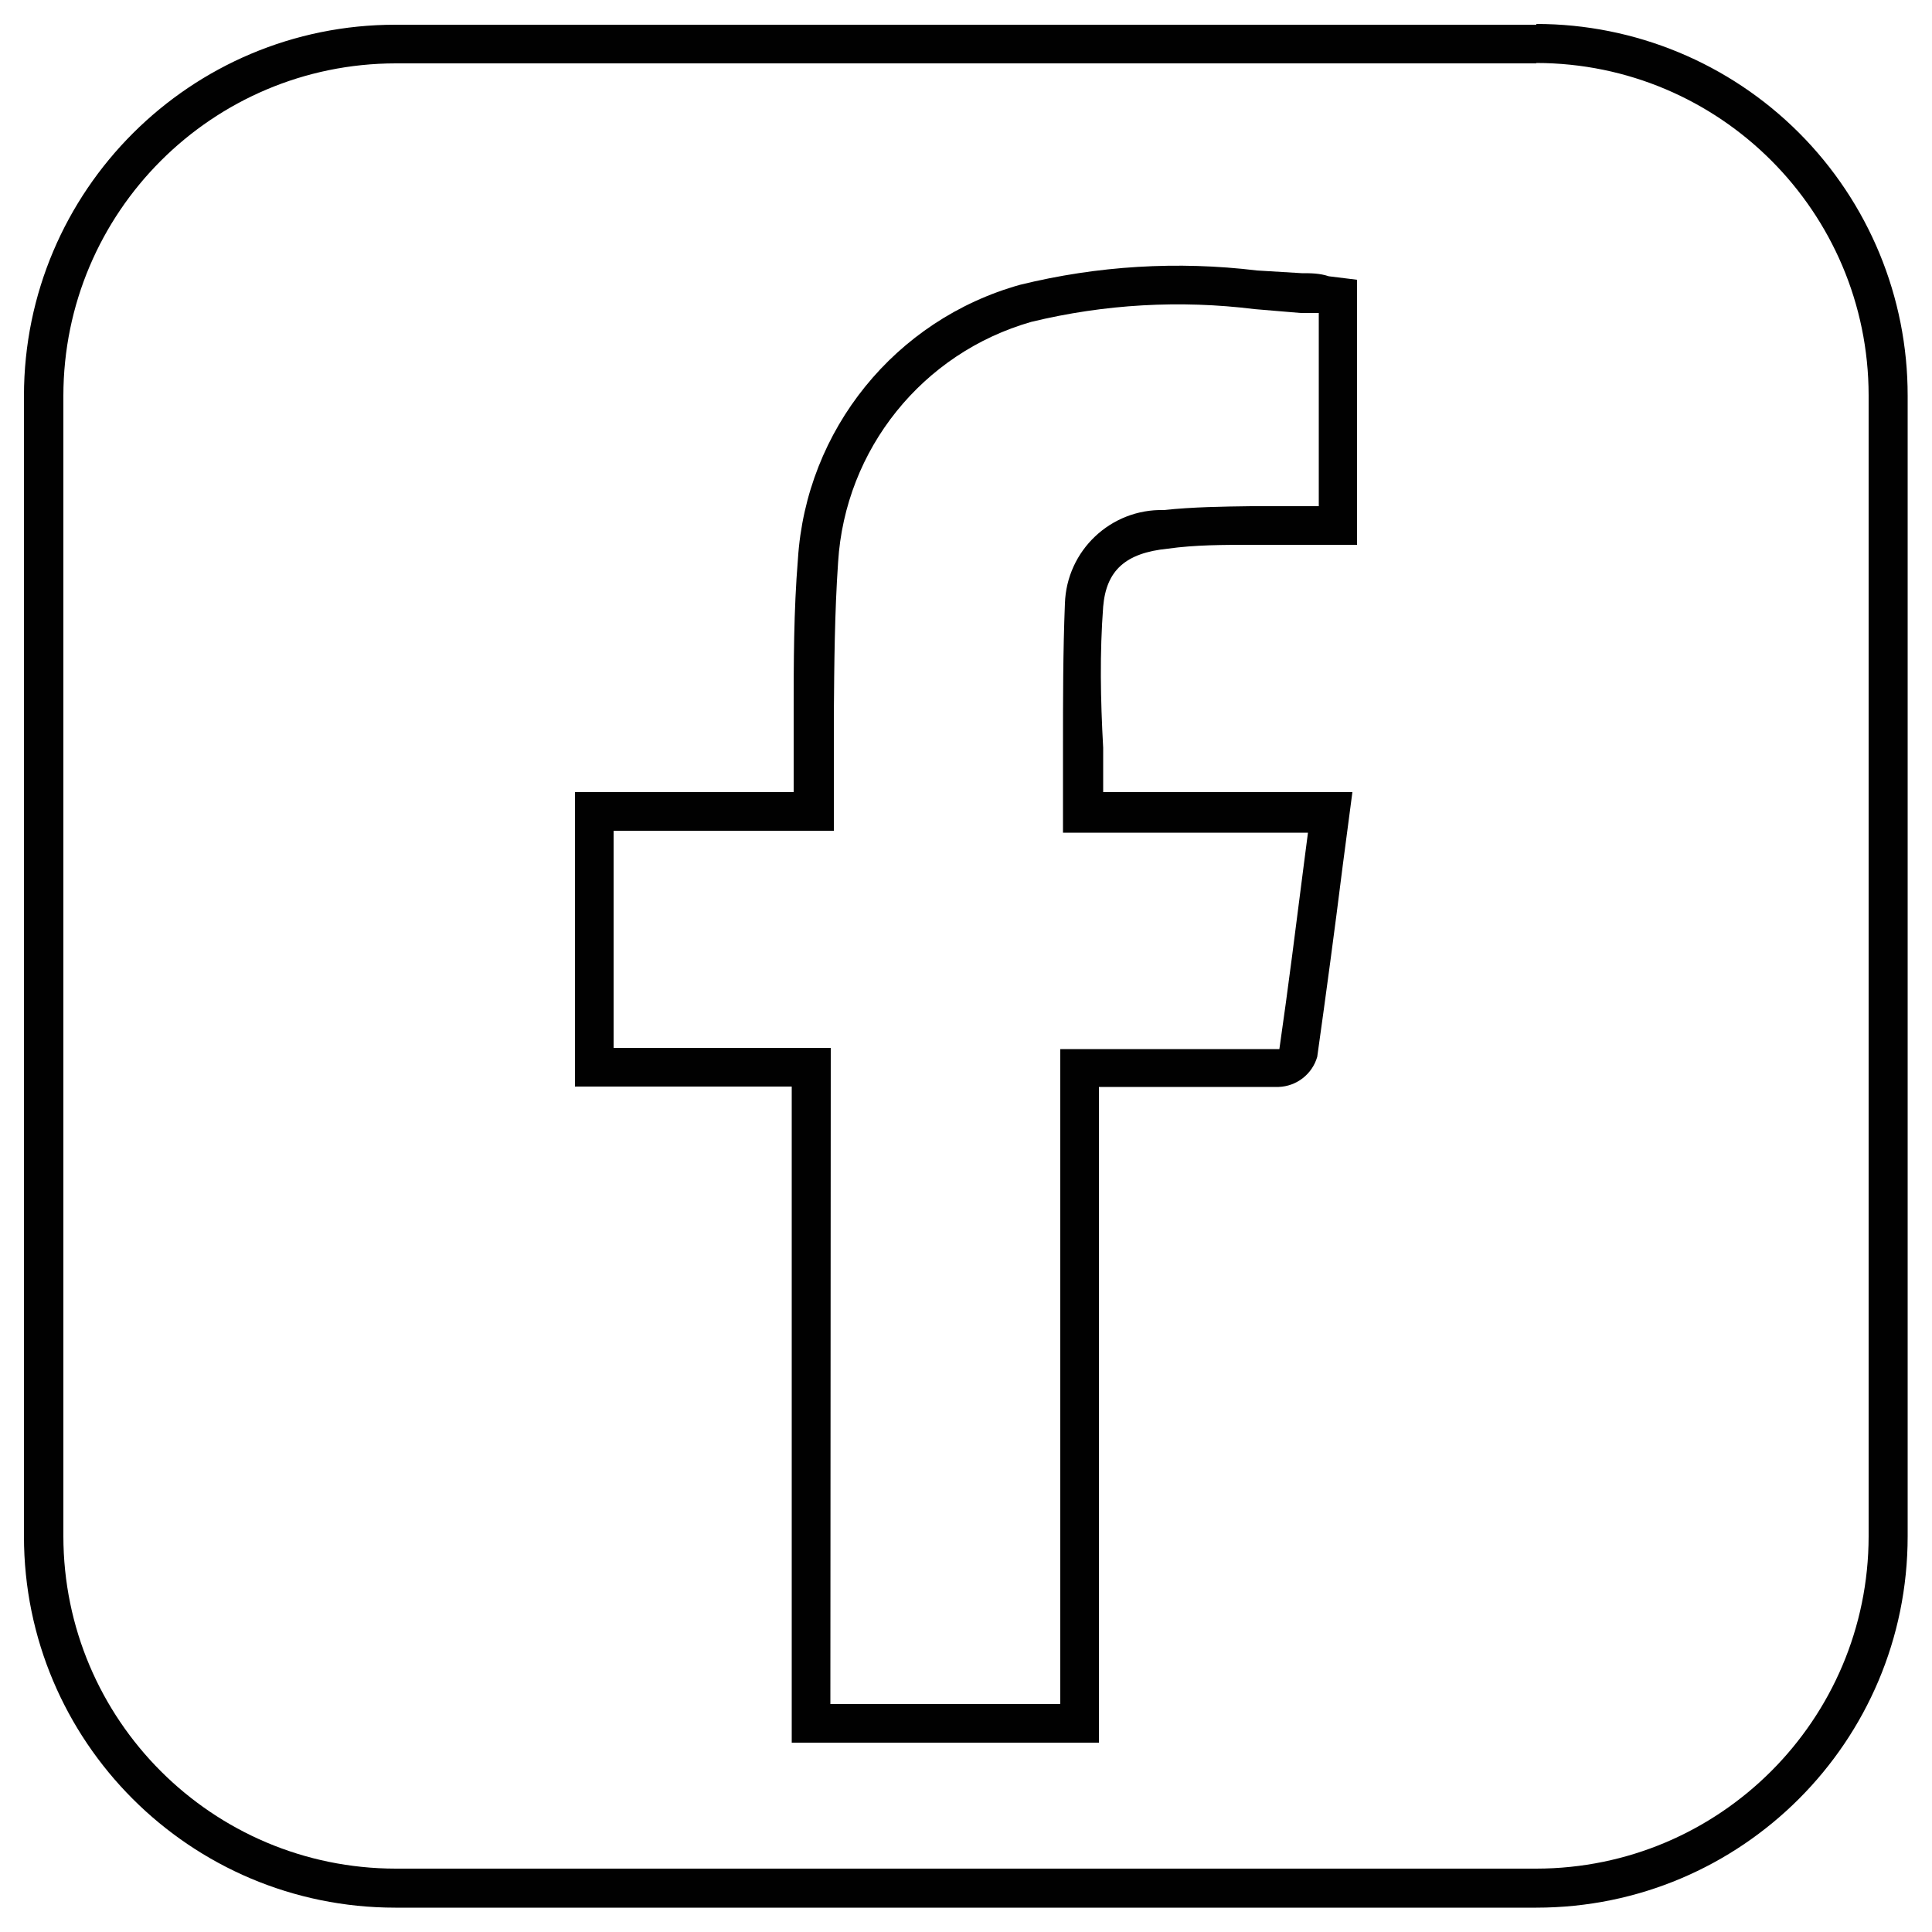
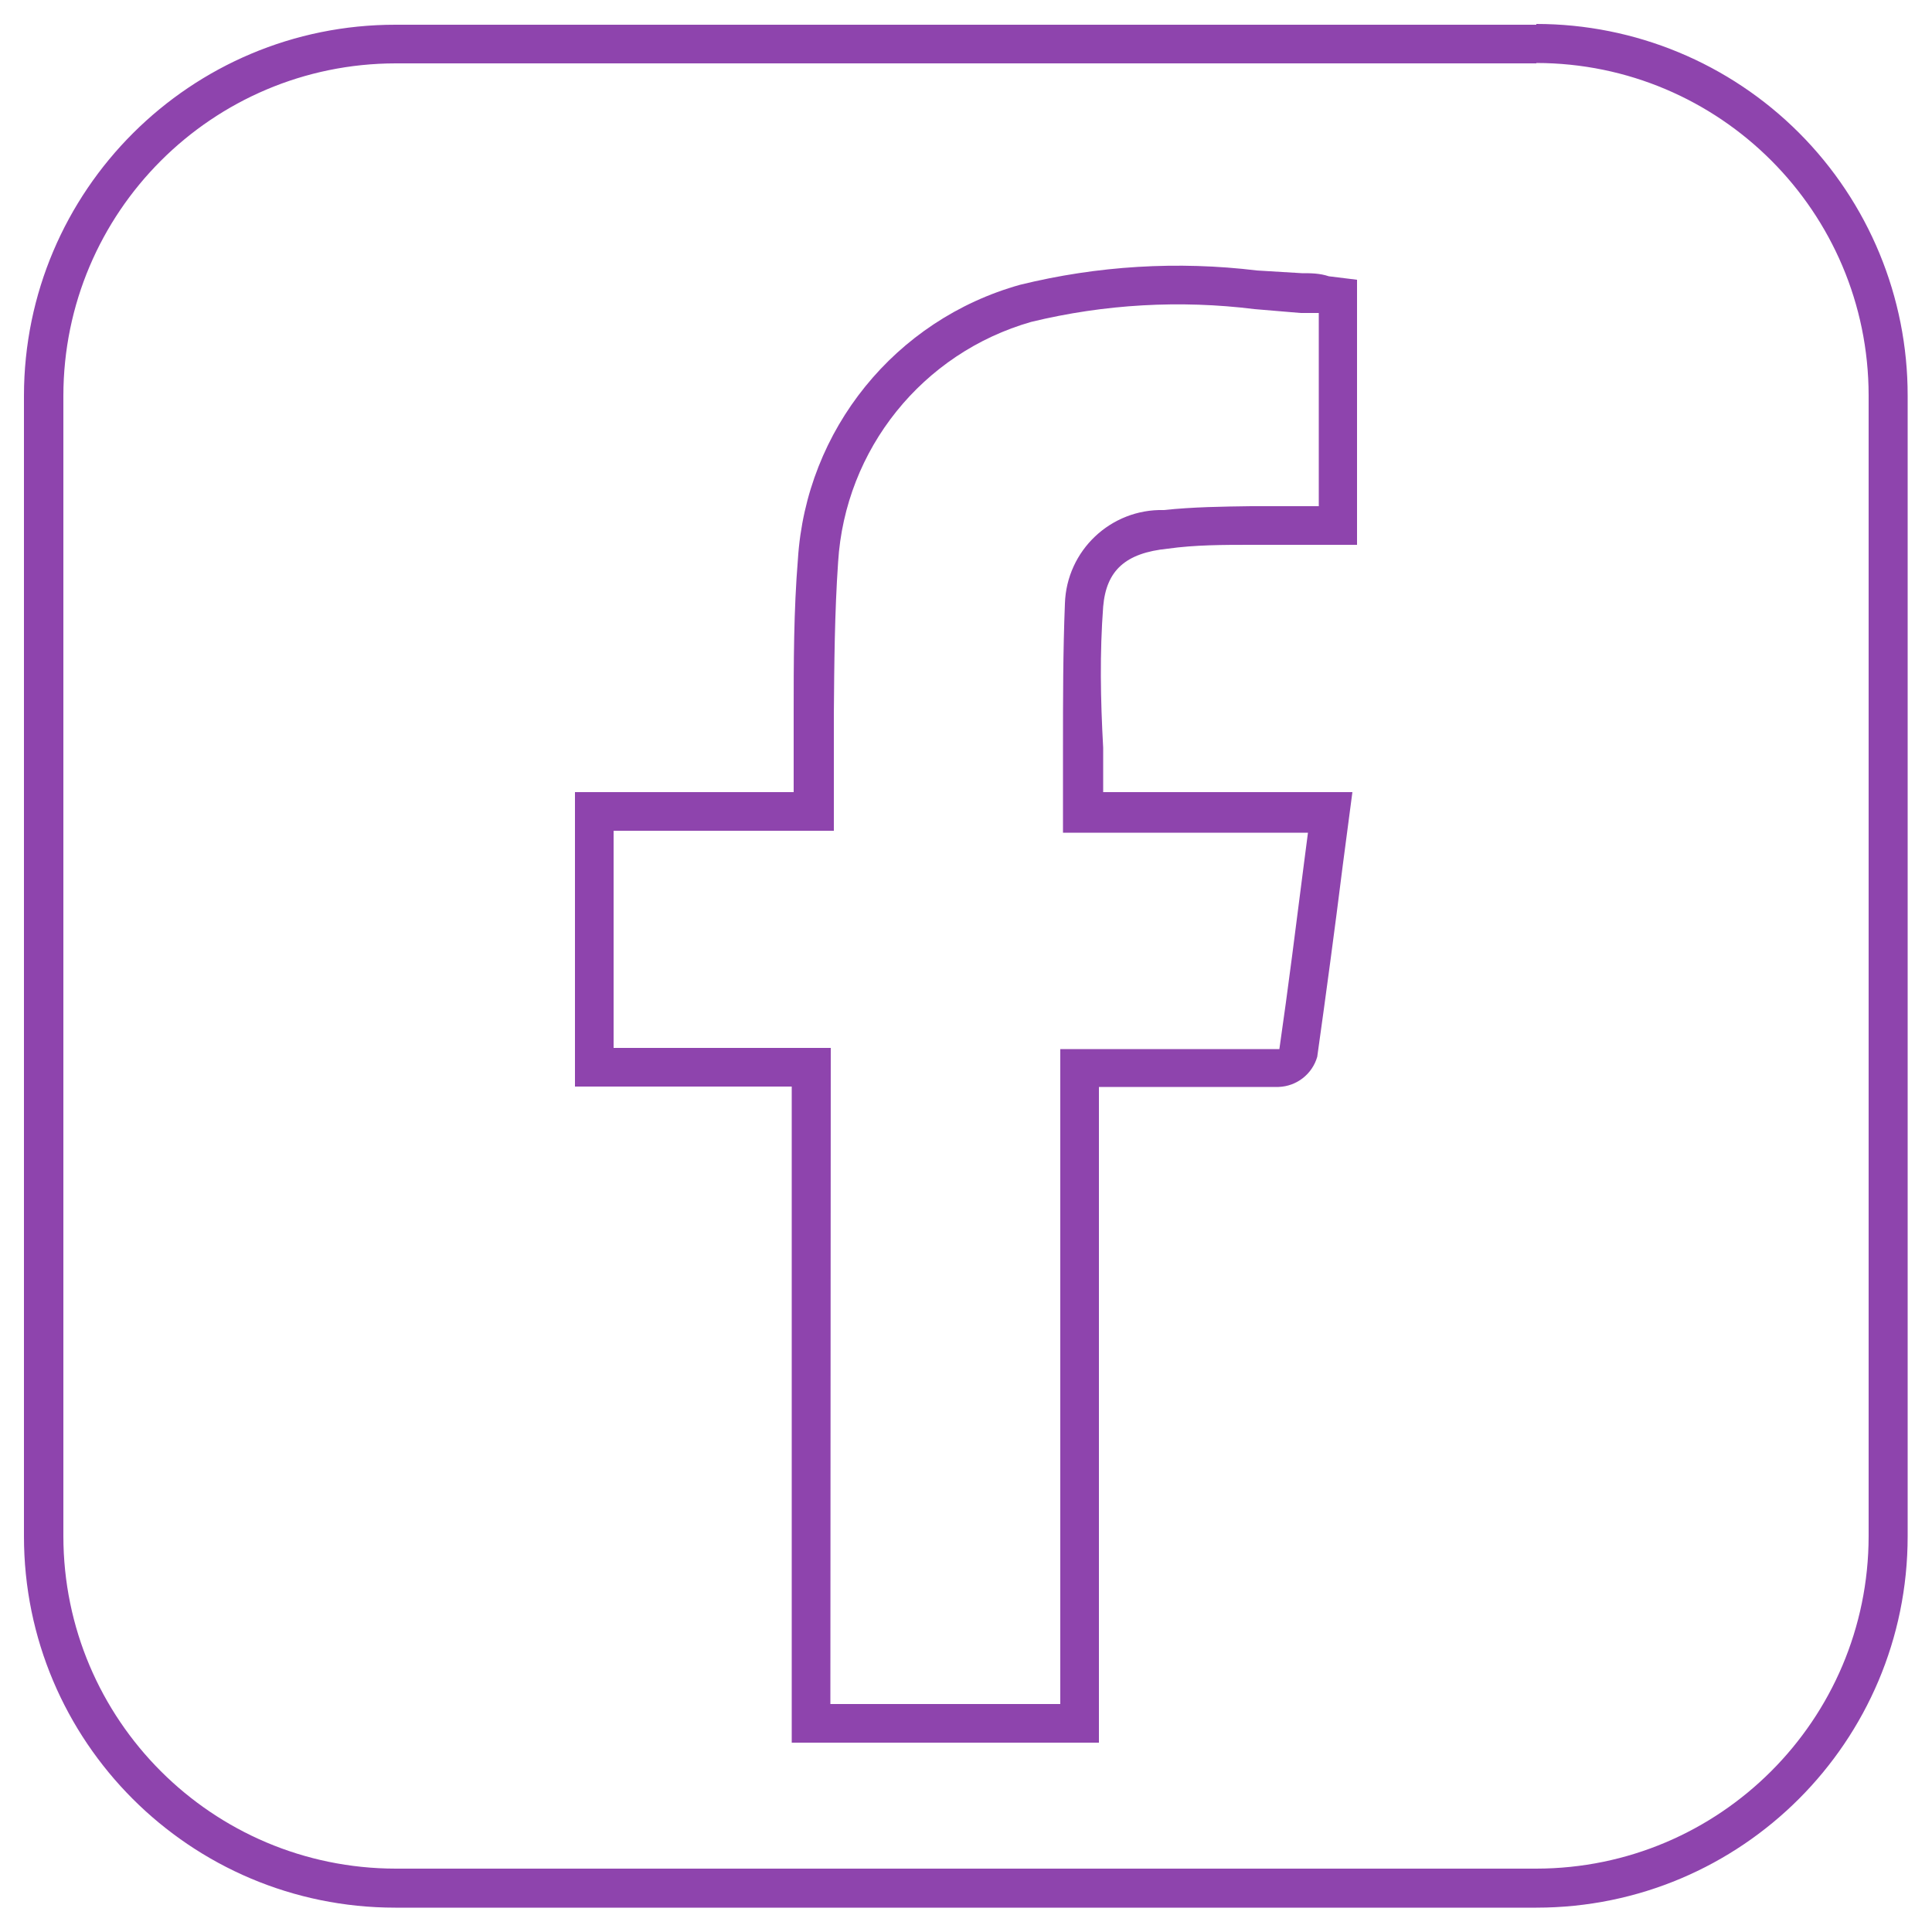
<svg xmlns="http://www.w3.org/2000/svg" id="72999efa-835b-4741-88fc-8e3296749d22" data-name="Layer 1" viewBox="0 0 50 50">
-   <path d="M28.44,45.1l-7.95,0V28.12H14.88V20.5h5.66c0-.1,0-.19,0-.29,0-.58,0-1.16,0-1.74,0-1.31,0-2.66.11-4A7.89,7.89,0,0,1,26.4,7.37,17.07,17.07,0,0,1,32.53,7l1.16.07c.23,0,.46,0,.7.08l.73.09V14.1H33.21l-.82,0c-.72,0-1.46,0-2.17.1-1.09.11-1.59.56-1.67,1.5-.09,1.2-.07,2.39,0,3.65,0,.38,0,.76,0,1.15H35l-.25,1.9c-.21,1.68-.43,3.31-.66,4.95a1.08,1.08,0,0,1-1,.78c-.8,0-1.61,0-2.42,0H28.44Zm-6.95-1,5.95,0V27.15h3.28c.8,0,1.59,0,2.39,0,0,0,0,0,0,0,.23-1.59.43-3.19.64-4.83l.1-.77H27.51V21c0-.55,0-1.09,0-1.63,0-1.29,0-2.5.05-3.75a2.5,2.5,0,0,1,2.56-2.42c.75-.08,1.52-.09,2.26-.1l.81,0h.94v-5l-.47,0L32.47,8a16.09,16.09,0,0,0-5.78.33,6.91,6.91,0,0,0-5,6.22c-.09,1.3-.1,2.64-.11,3.93,0,.58,0,1.17,0,1.75,0,.16,0,.33,0,.51v.76H15.88v5.62h5.62Z" style="fill:#010101" />
-   <path d="M39.76,1.63a8.61,8.61,0,0,1,8.6,8.6V39.76a8.61,8.61,0,0,1-8.6,8.6H10.24a8.61,8.61,0,0,1-8.6-8.6V10.24a8.61,8.61,0,0,1,8.6-8.6H39.76m0-1H10.24A9.61,9.61,0,0,0,.62,10.24V39.76a9.61,9.61,0,0,0,9.61,9.61H39.76a9.61,9.61,0,0,0,9.61-9.61V10.24A9.61,9.61,0,0,0,39.76.62Z" style="fill:#010101" />
+   <path d="M28.44,45.1l-7.95,0V28.12H14.88V20.5h5.66c0-.1,0-.19,0-.29,0-.58,0-1.16,0-1.74,0-1.31,0-2.66.11-4A7.89,7.89,0,0,1,26.4,7.37,17.07,17.07,0,0,1,32.53,7l1.16.07c.23,0,.46,0,.7.08l.73.09V14.1H33.21l-.82,0c-.72,0-1.46,0-2.17.1-1.09.11-1.59.56-1.67,1.5-.09,1.2-.07,2.39,0,3.65,0,.38,0,.76,0,1.15H35l-.25,1.9c-.21,1.68-.43,3.31-.66,4.95a1.08,1.08,0,0,1-1,.78c-.8,0-1.61,0-2.42,0H28.44Zm-6.95-1,5.95,0V27.15h3.28c.8,0,1.59,0,2.39,0,0,0,0,0,0,0,.23-1.59.43-3.19.64-4.83l.1-.77H27.51V21c0-.55,0-1.09,0-1.63,0-1.29,0-2.5.05-3.75a2.5,2.5,0,0,1,2.56-2.42c.75-.08,1.52-.09,2.26-.1l.81,0h.94v-5l-.47,0L32.47,8a16.09,16.09,0,0,0-5.78.33,6.91,6.91,0,0,0-5,6.22c-.09,1.3-.1,2.64-.11,3.93,0,.58,0,1.17,0,1.75,0,.16,0,.33,0,.51v.76H15.88v5.62h5.62Z" style="fill:#8e44ad" />
+   <path d="M39.76,1.63a8.61,8.61,0,0,1,8.6,8.6V39.76a8.61,8.61,0,0,1-8.6,8.6H10.24a8.61,8.61,0,0,1-8.6-8.6V10.24a8.61,8.61,0,0,1,8.6-8.6H39.76m0-1H10.24A9.61,9.61,0,0,0,.62,10.24V39.76a9.61,9.61,0,0,0,9.61,9.61H39.76a9.61,9.61,0,0,0,9.61-9.61V10.24A9.61,9.61,0,0,0,39.76.62Z" style="fill:#8e44ad" />
</svg>
